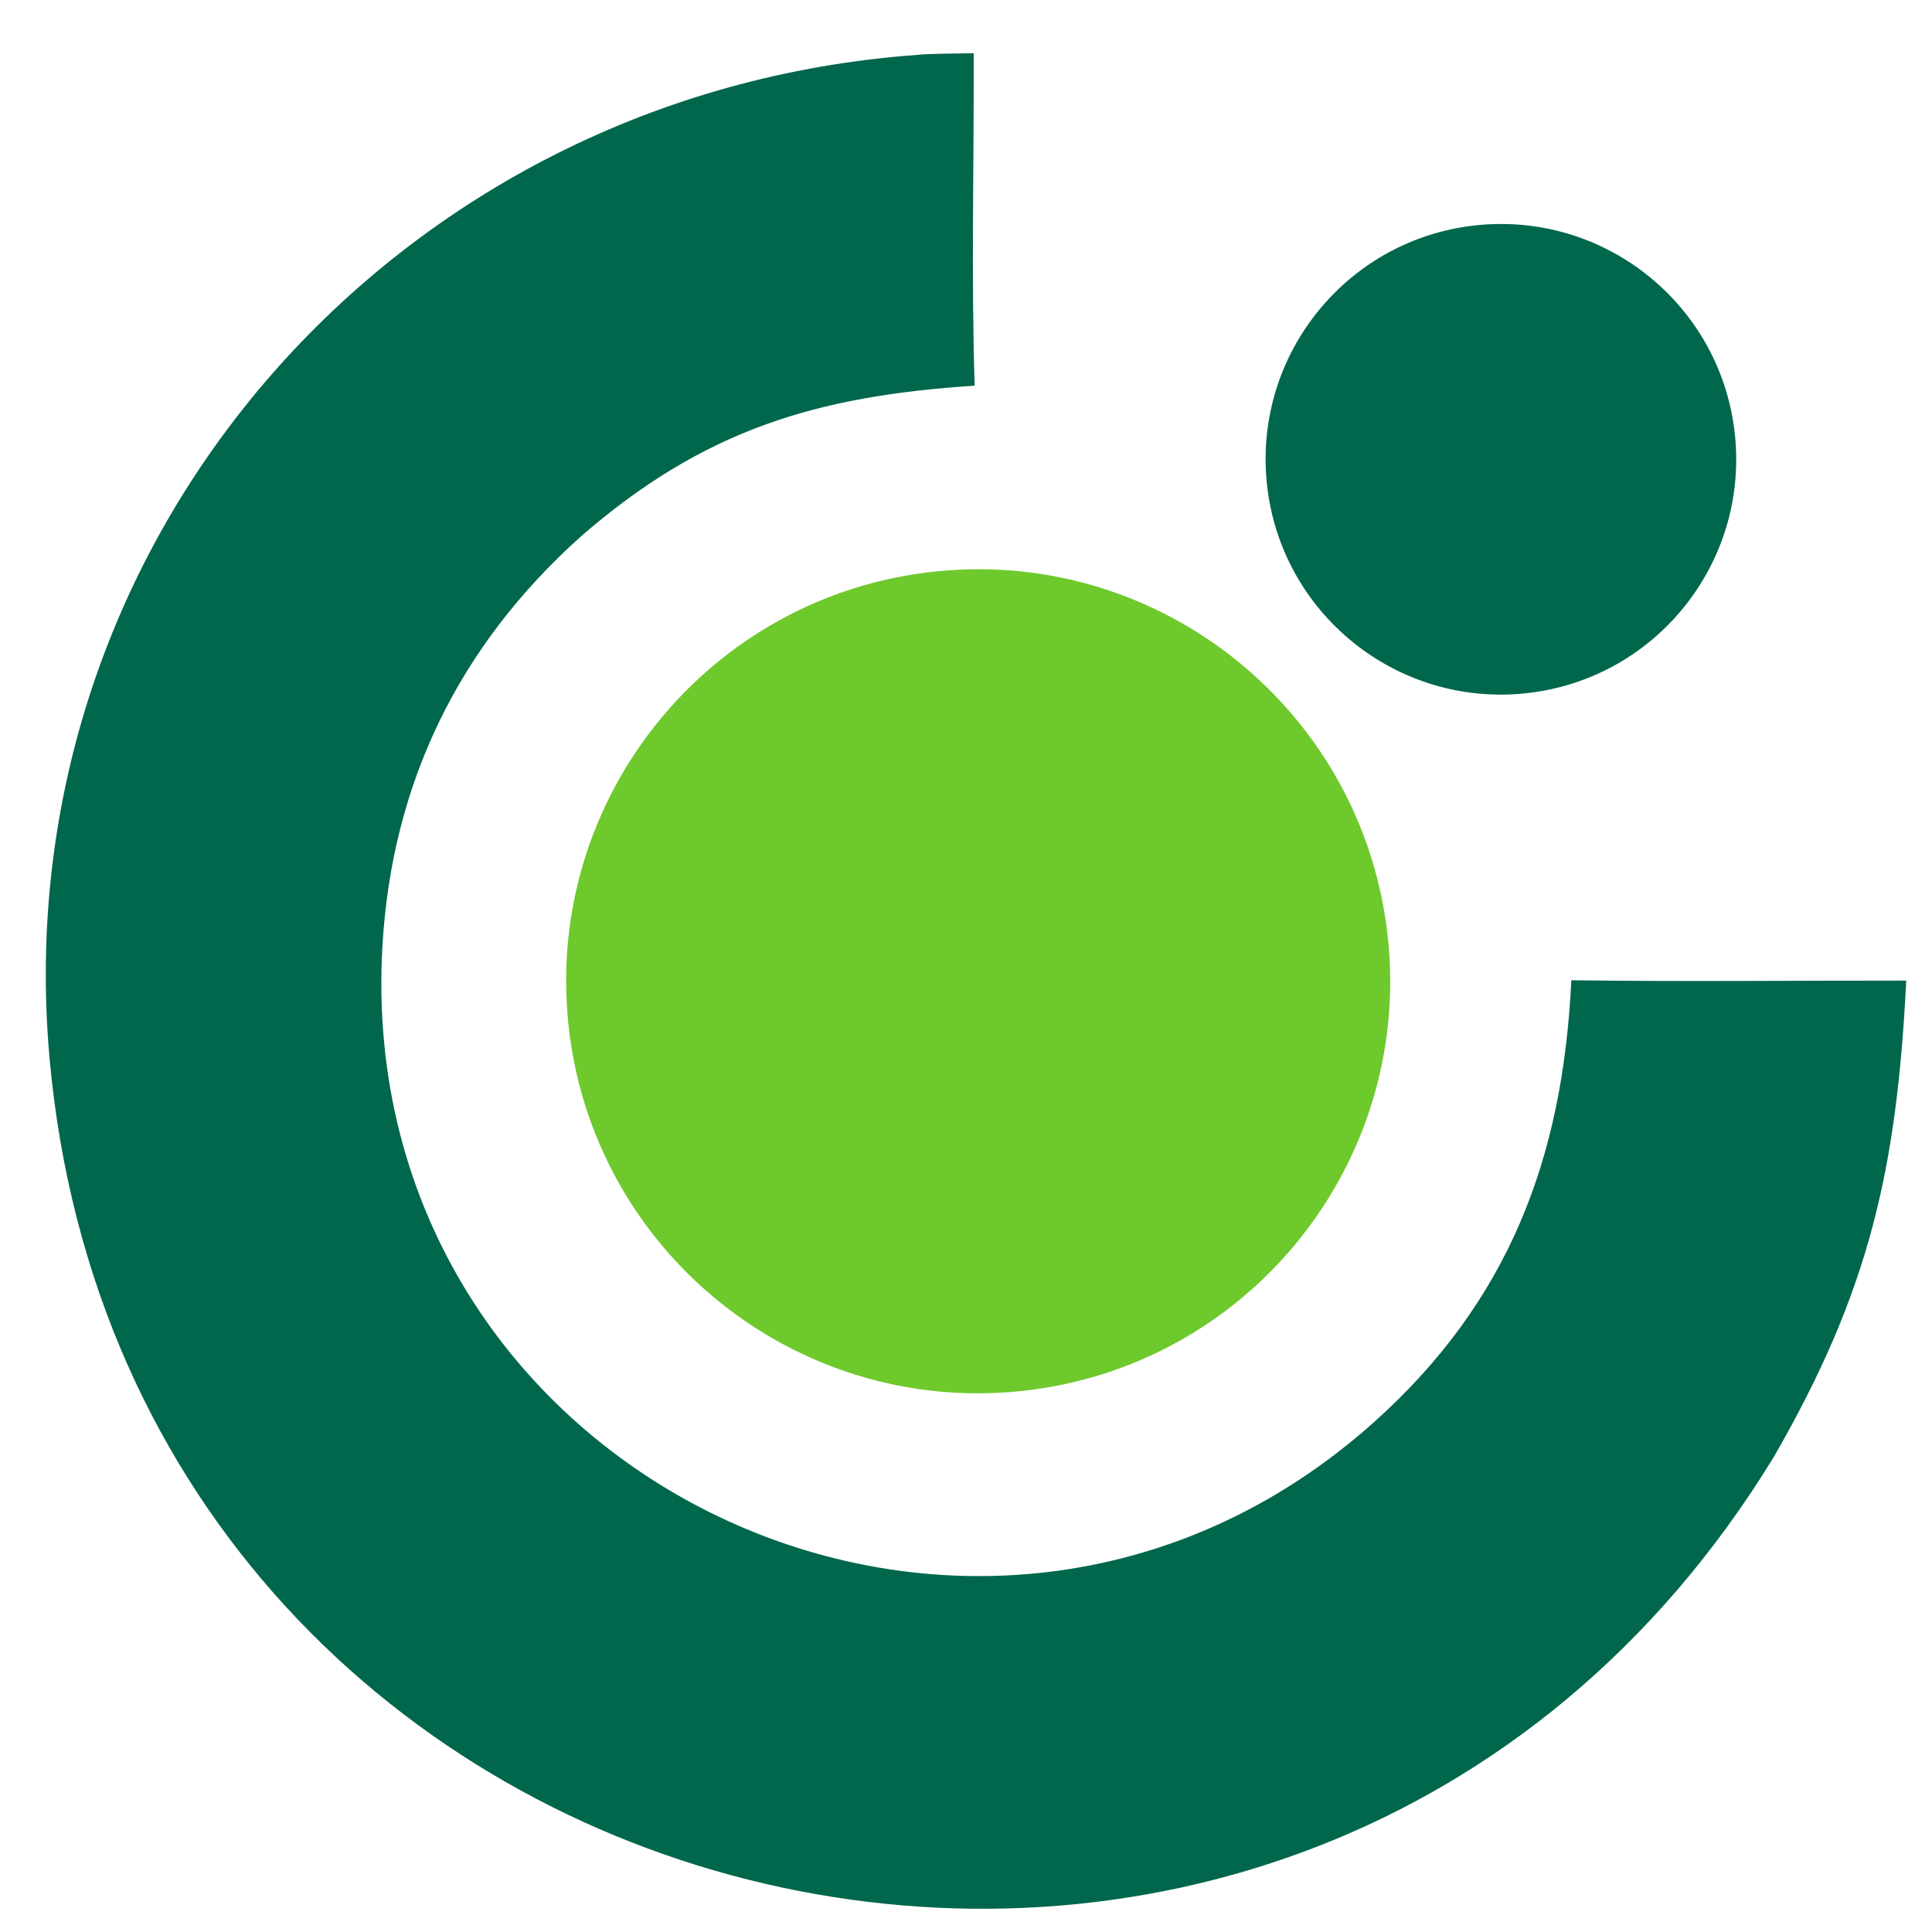
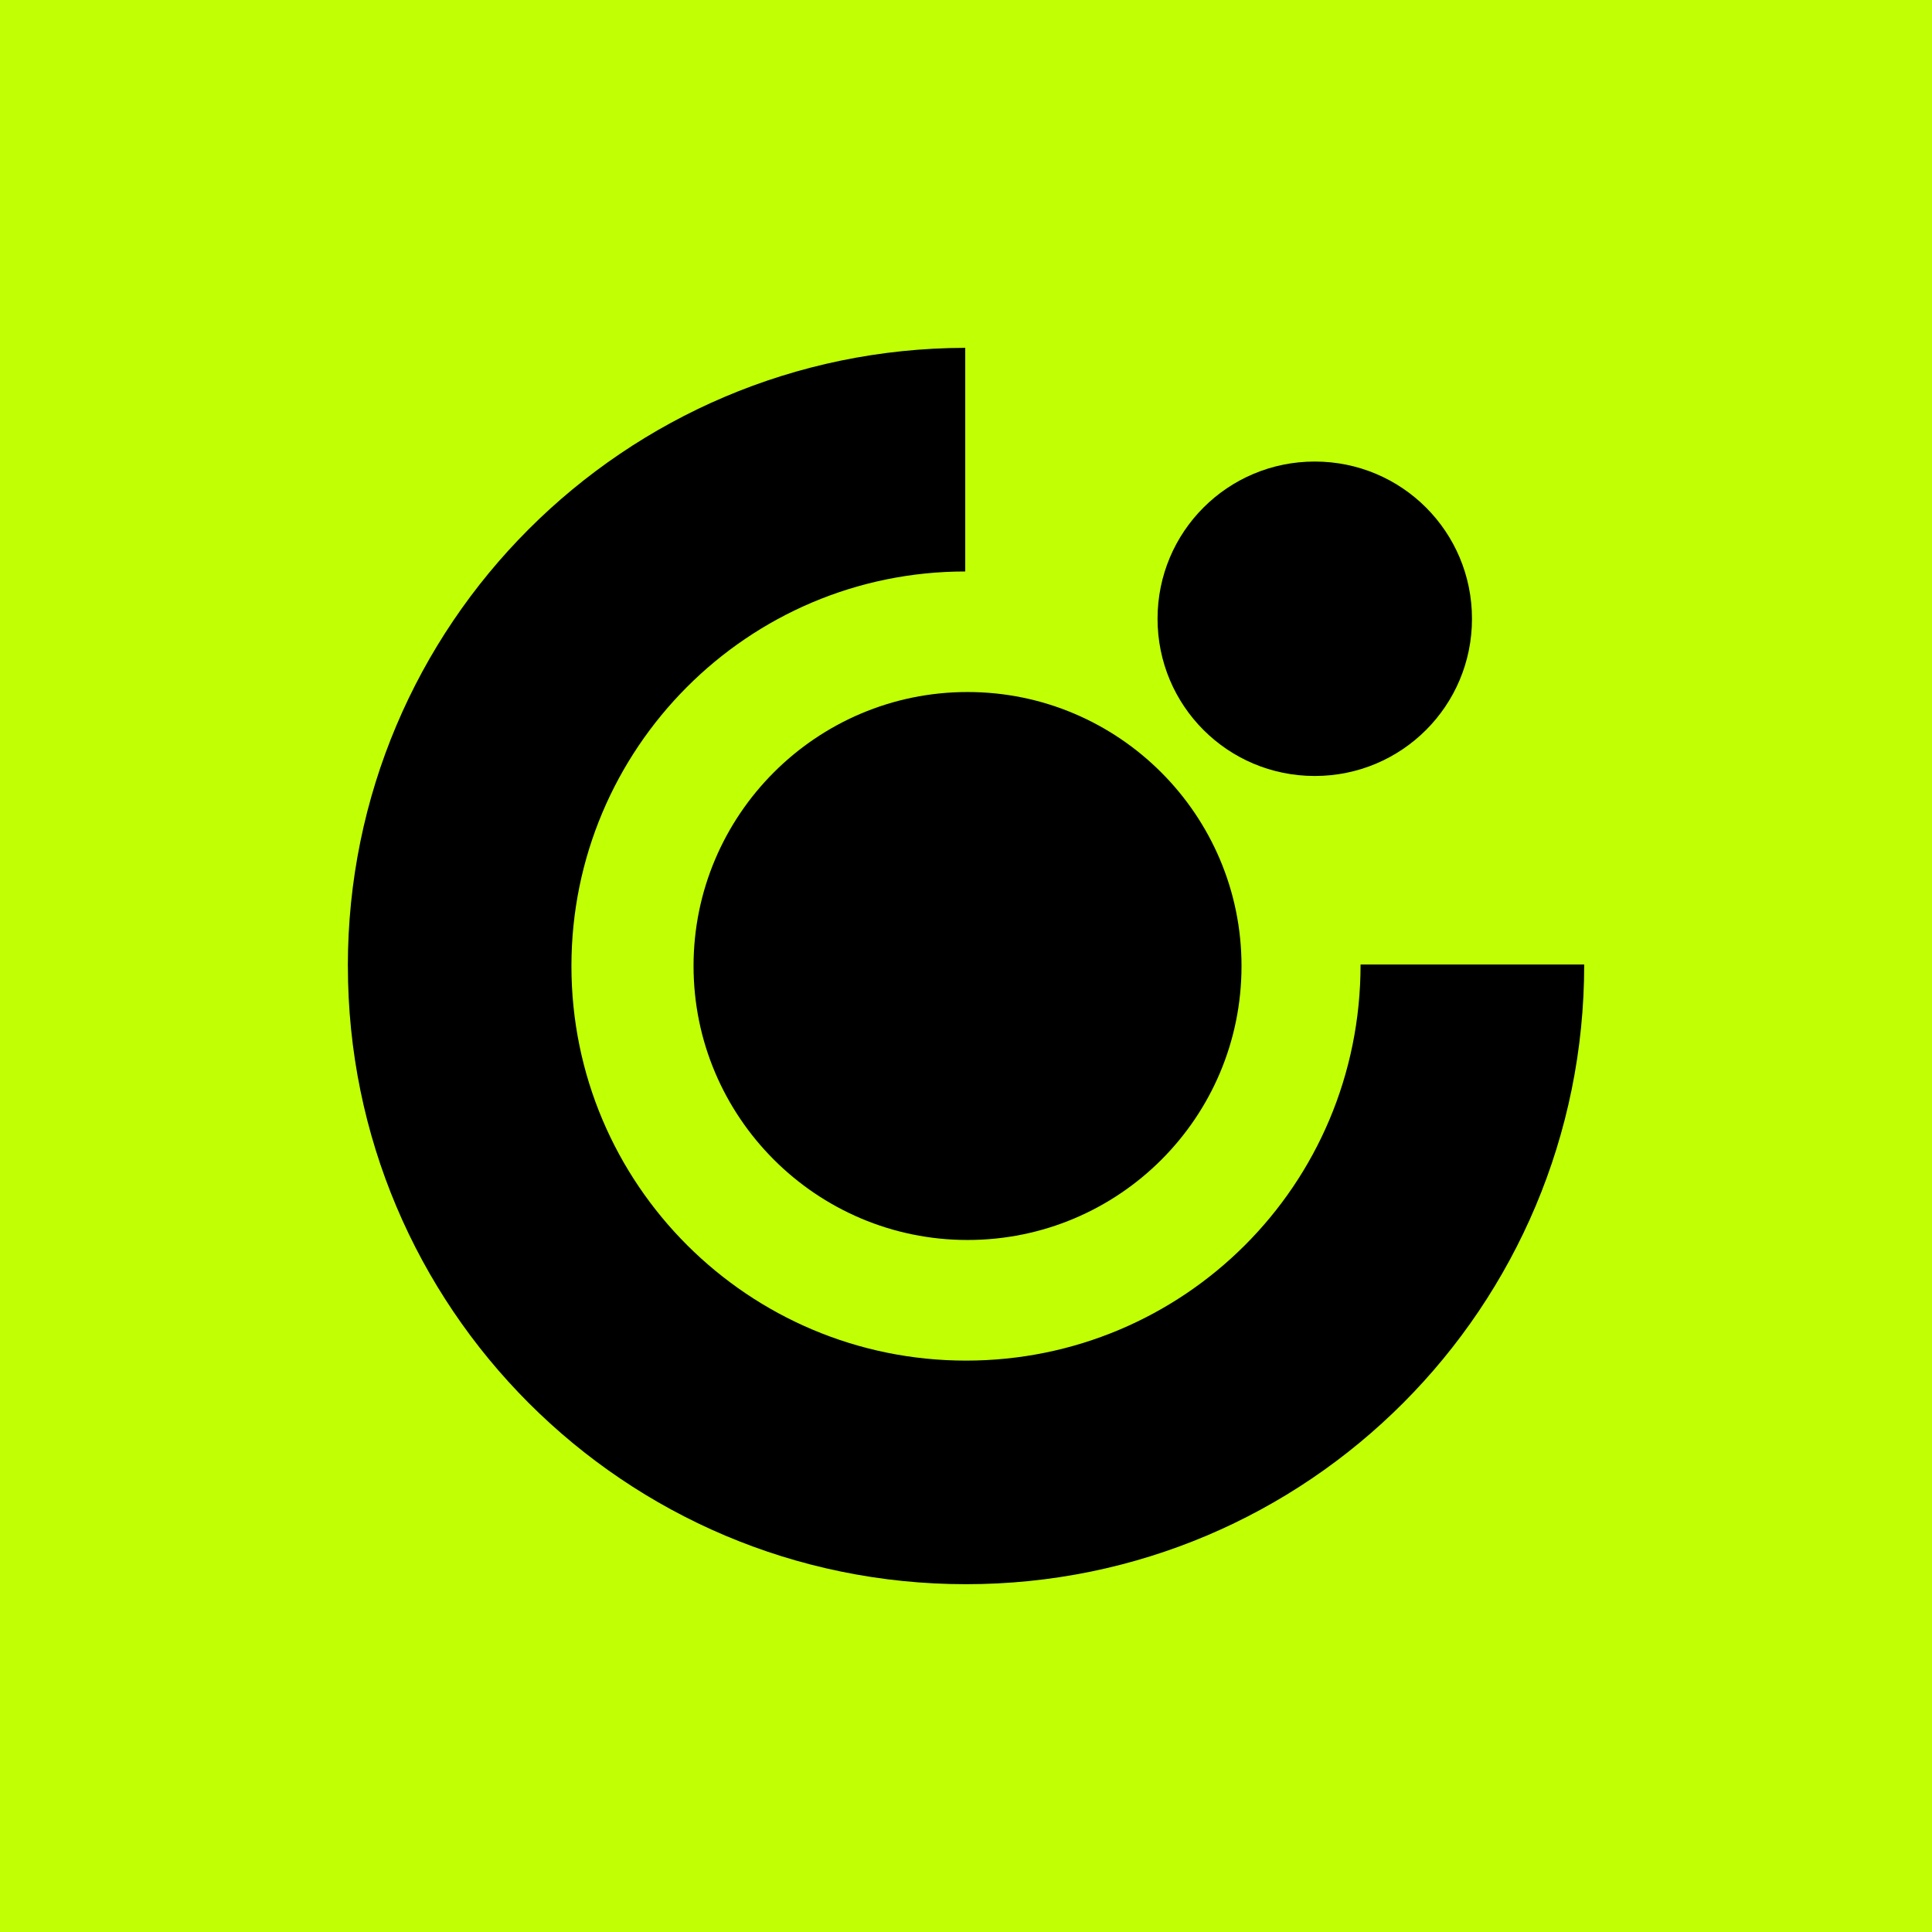
- <svg xmlns="http://www.w3.org/2000/svg" width="54" height="54" viewBox="0 0 54 54" fill="none">
-   <path d="M25.643 1.534C25.947 1.495 26.867 1.497 27.216 1.488C27.224 4.518 27.146 7.773 27.242 10.78C22.84 11.066 19.677 12.001 16.236 14.994C12.834 18.042 10.956 21.876 10.69 26.428C9.82 41.309 27.344 49.661 38.413 39.741C42.164 36.379 43.683 32.385 43.919 27.398C47.009 27.441 50.184 27.405 53.28 27.408C53.016 32.676 52.252 36.09 49.575 40.727C36.37 62.333 3.626 54.631 1.384 29.565C0.086 15.04 11.085 2.579 25.643 1.534Z" fill="#00674C" />
-   <path d="M26.145 15.973C32.473 15.313 38.138 19.91 38.795 26.238C39.451 32.567 34.851 38.23 28.522 38.882C22.198 39.535 16.542 34.939 15.886 28.616C15.229 22.292 19.822 16.633 26.145 15.973Z" fill="#6EC92D" />
-   <path d="M41.363 6.287C44.956 5.965 48.137 8.596 48.495 12.185C48.853 15.774 46.254 18.982 42.669 19.375C39.033 19.774 35.77 17.13 35.407 13.491C35.044 9.851 37.72 6.614 41.363 6.287Z" fill="#00674C" />
+ <svg xmlns="http://www.w3.org/2000/svg" width="48" height="48" fill="none" viewBox="3.167 12.27 48 48">
+   <path fill="#c1ff05" d="M186 8H-7v56.559h193z" />
+   <path fill="#000" fill-rule="evenodd" d="M11.809 36.27c0-8.475 6.864-15.339 15.339-15.358v5.556c-5.404 0-9.784 4.399-9.784 9.803 0 5.423 4.399 9.803 9.803 9.803 5.385 0 9.803-4.342 9.803-9.841h5.556c0 8.513-6.864 15.396-15.358 15.396-8.494 0-15.358-6.883-15.358-15.358" clip-rule="evenodd" />
+   <path fill="#000" d="M20.398 36.27c0-3.754 3.053-6.807 6.807-6.807s6.807 3.053 6.807 6.807c0 3.773-3.053 6.807-6.807 6.807s-6.807-3.053-6.807-6.807m11.528-8.627c0-2.162 1.744-3.906 3.906-3.906s3.906 1.744 3.906 3.906-1.744 3.906-3.906 3.906-3.906-1.744-3.906-3.906" />
</svg>
